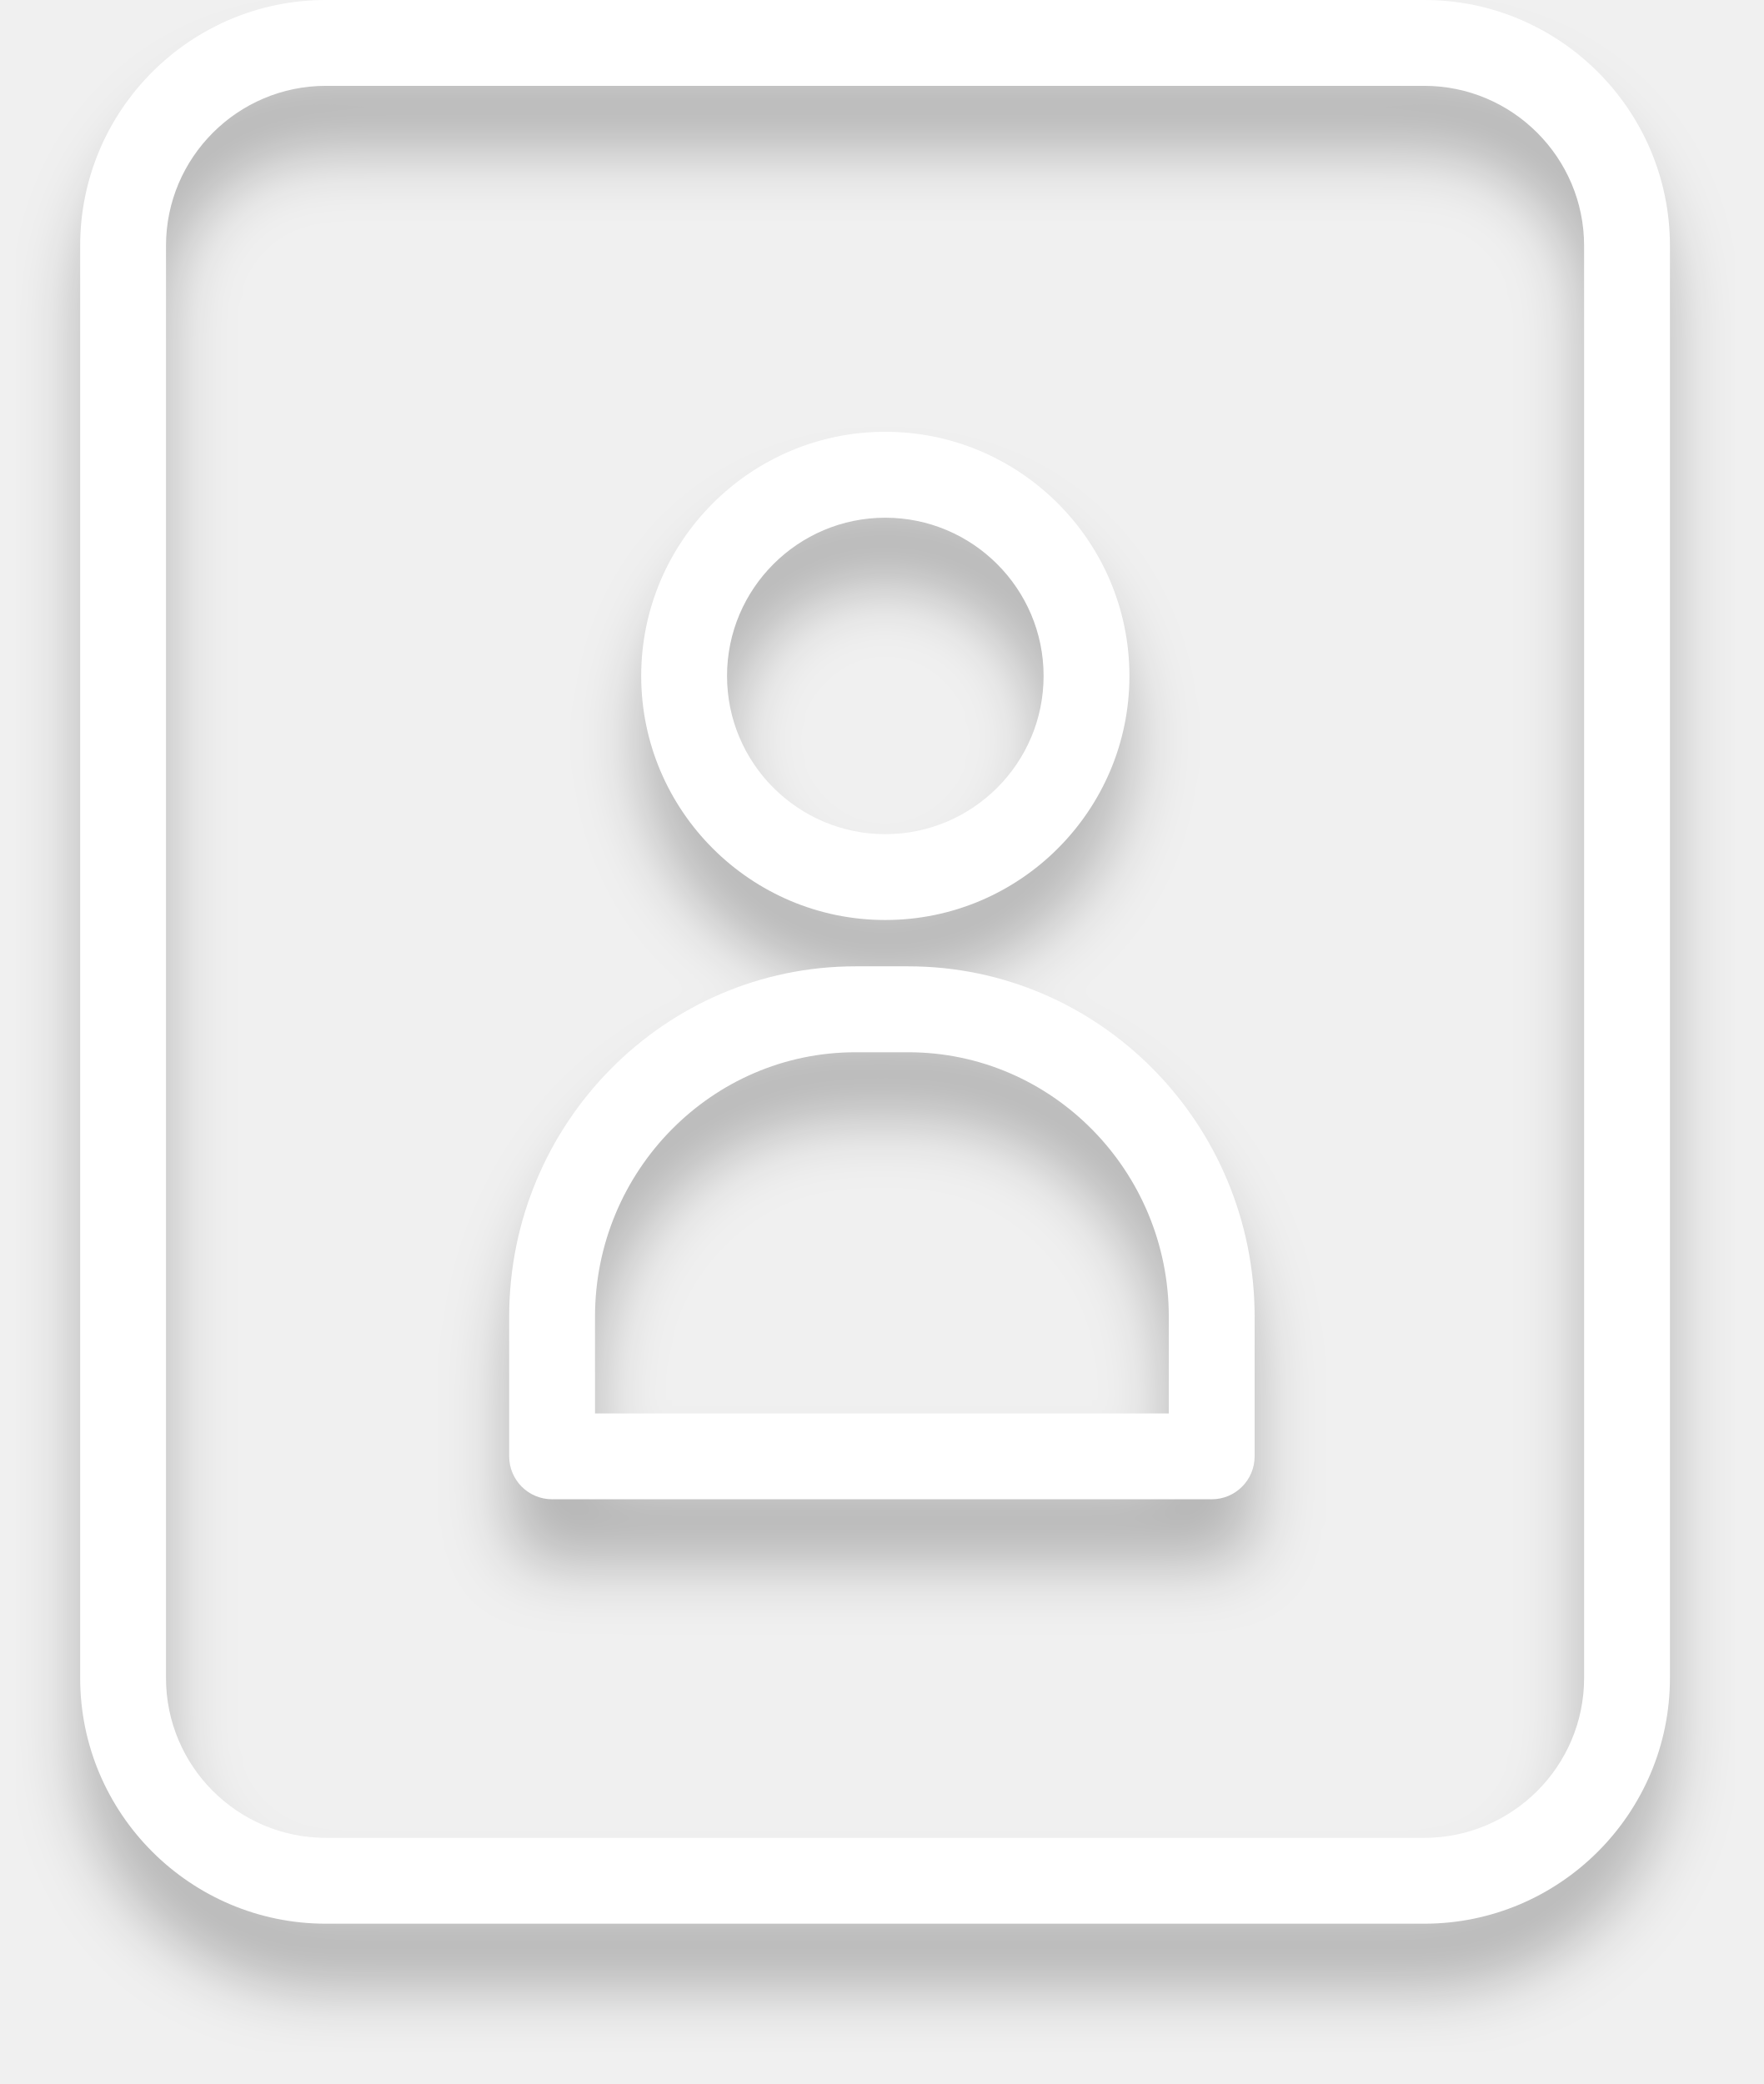
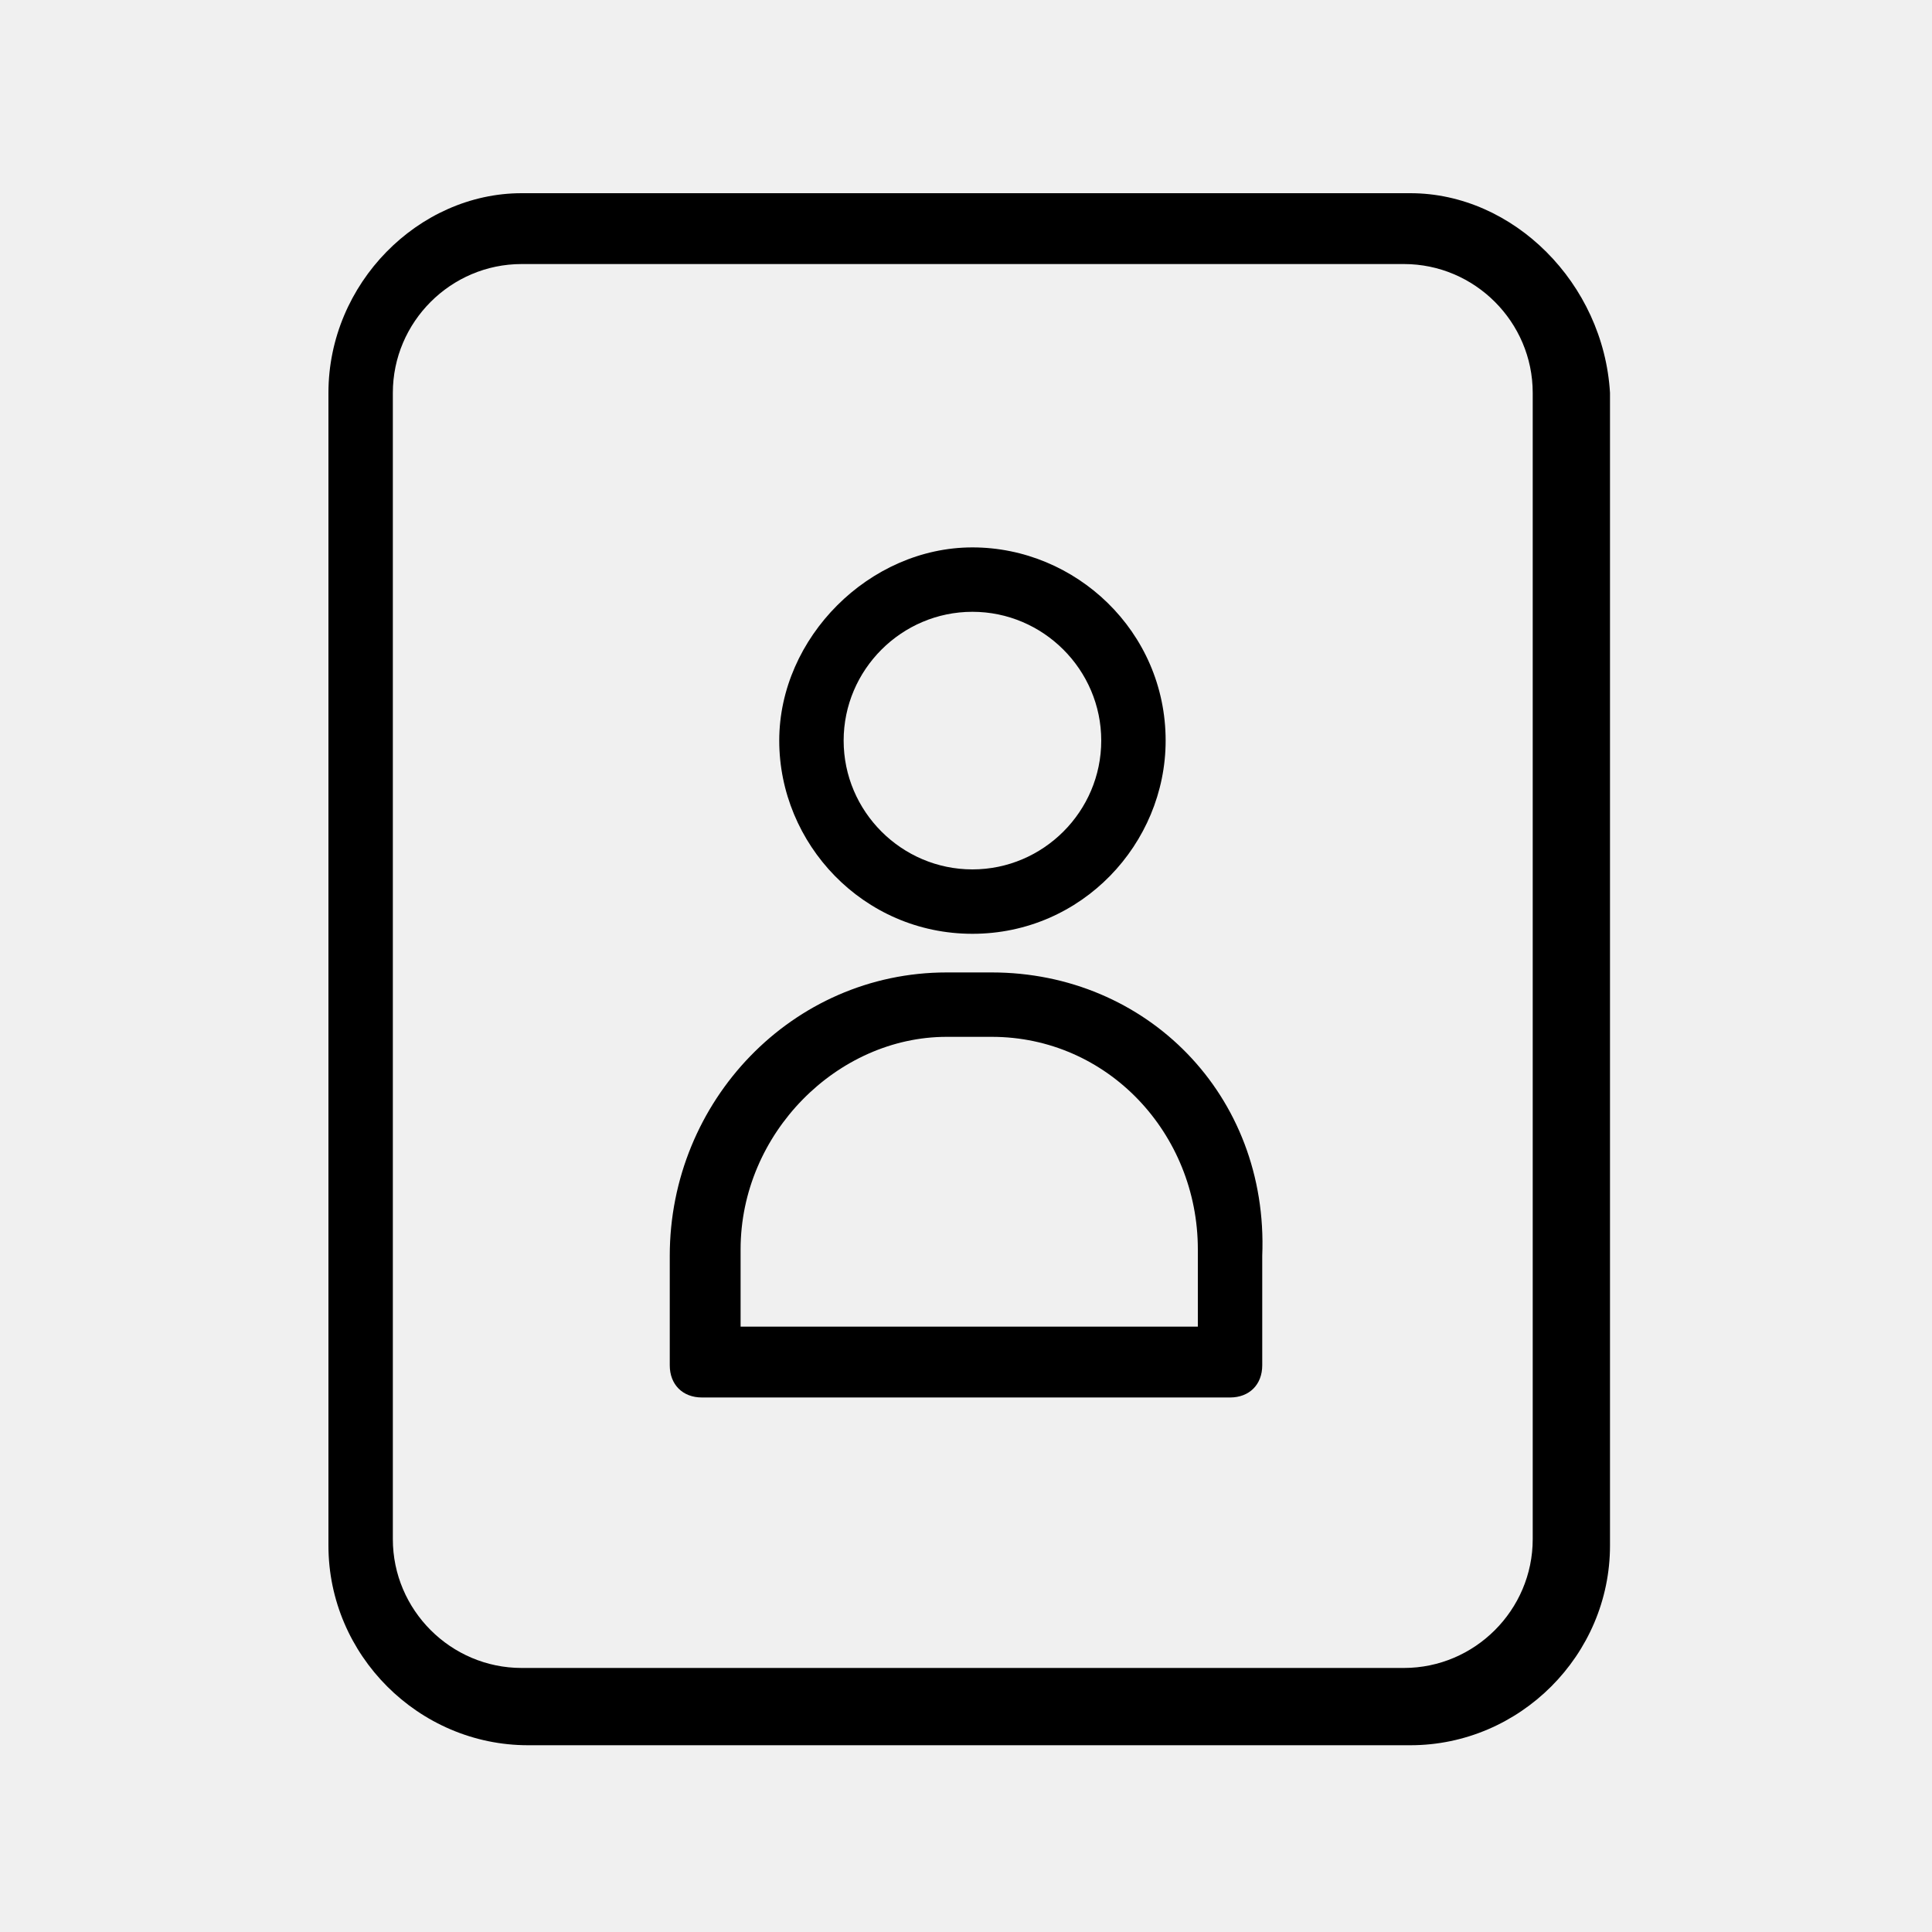
- <svg xmlns="http://www.w3.org/2000/svg" width="22" height="26" viewBox="0 0 22 26" fill="none">
-   <g filter="url(#filter0_d)">
-     <path d="M11.044 11.478C12.724 11.478 14.09 10.112 14.09 8.433C14.09 6.754 12.724 5.387 11.044 5.387C9.365 5.387 7.999 6.754 7.999 8.433C7.999 10.112 9.365 11.478 11.044 11.478ZM11.044 6.459C12.133 6.459 13.019 7.344 13.019 8.433C13.019 9.522 12.133 10.407 11.044 10.407C9.956 10.407 9.07 9.522 9.07 8.433C9.07 7.344 9.956 6.459 11.044 6.459Z" fill="white" />
-     <path d="M11.332 12.056H10.672C8.29 12.056 6.352 14.017 6.352 16.427V18.169C6.352 18.465 6.592 18.705 6.888 18.705H15.117C15.412 18.705 15.652 18.465 15.652 18.169V16.427C15.652 14.017 13.714 12.056 11.332 12.056ZM14.581 17.634H7.423V16.427C7.423 14.608 8.881 13.128 10.672 13.128H11.332C13.123 13.128 14.581 14.608 14.581 16.427V17.634Z" fill="white" />
-     <path d="M17.768 0H4.065C2.375 0 1 1.375 1 3.065V20.935C1 22.625 2.375 24 4.065 24H17.768C19.458 24 20.833 22.625 20.833 20.935V3.065C20.833 1.375 19.458 0 17.768 0ZM19.762 20.935C19.762 22.035 18.867 22.929 17.768 22.929H4.065C2.966 22.929 2.071 22.035 2.071 20.935V3.065C2.071 1.966 2.966 1.071 4.065 1.071H17.768C18.867 1.071 19.762 1.966 19.762 3.065V20.935H19.762Z" fill="white" />
+ <svg xmlns="http://www.w3.org/2000/svg" version="1.1" id="Слой_1" x="0px" y="0px" viewBox="0 0 30 30" style="enable-background:new 0 0 30 30;" xml:space="preserve">
+   <style type="text/css">
+ 	.st0{fill:#0D0F0F;}
+ </style>
+   <g>
+     <path d="M15.1,14.5c1.7,0,3-1.4,3-3c0-1.7-1.4-3-3-3s-3,1.4-3,3C12.1,13.1,13.4,14.5,15.1,14.5z M15.1,9.5c1.1,0,2,0.9,2,2s-0.9,2-2,2c-1.1,0-2-0.9-2-2S14,9.5,15.1,9.5z" />
+     <path d="M15.4,15.1h-0.7c-2.4,0-4.3,2-4.3,4.4v1.7c0,0.3,0.2,0.5,0.5,0.5h8.2c0.3,0,0.5-0.2,0.5-0.5v-1.7C19.7,17,17.8,15.1,15.4,15.1z M18.7,20.6h-7.2v-1.2c0-1.8,1.5-3.3,3.2-3.3h0.7c1.8,0,3.2,1.5,3.2,3.3V20.6z" />
+     <path d="M21.9,3H8.1C6.5,3,5.1,4.4,5.1,6.1v17.9c0,1.7,1.4,3.1,3.1,3.1h13.7c1.7,0,3.1-1.4,3.1-3.1V6.1C24.9,4.4,23.5,3,21.9,3z M23.8,23.9c0,1.1-0.9,2-2,2H8.1c-1.1,0-2-0.9-2-2V6.1c0-1.1,0.9-2,2-2h13.7c1.1,0,2,0.9,2,2V23.9L23.8,23.9z" />
  </g>
-   <defs>
-     <filter id="filter0_d" x="0.2" y="0" width="21.433" height="25.6" filterUnits="userSpaceOnUse" color-interpolation-filters="sRGB">
-       <feFlood flood-opacity="0" result="BackgroundImageFix" />
-       <feColorMatrix in="SourceAlpha" type="matrix" values="0 0 0 0 0 0 0 0 0 0 0 0 0 0 0 0 0 0 127 0" />
-       <feOffset dy="0.8" />
-       <feGaussianBlur stdDeviation="0.4" />
-       <feColorMatrix type="matrix" values="0 0 0 0 0 0 0 0 0 0 0 0 0 0 0 0 0 0 0.25 0" />
-       <feBlend mode="normal" in2="BackgroundImageFix" result="effect1_dropShadow" />
-       <feBlend mode="normal" in="SourceGraphic" in2="effect1_dropShadow" result="shape" />
-     </filter>
-   </defs>
</svg>
